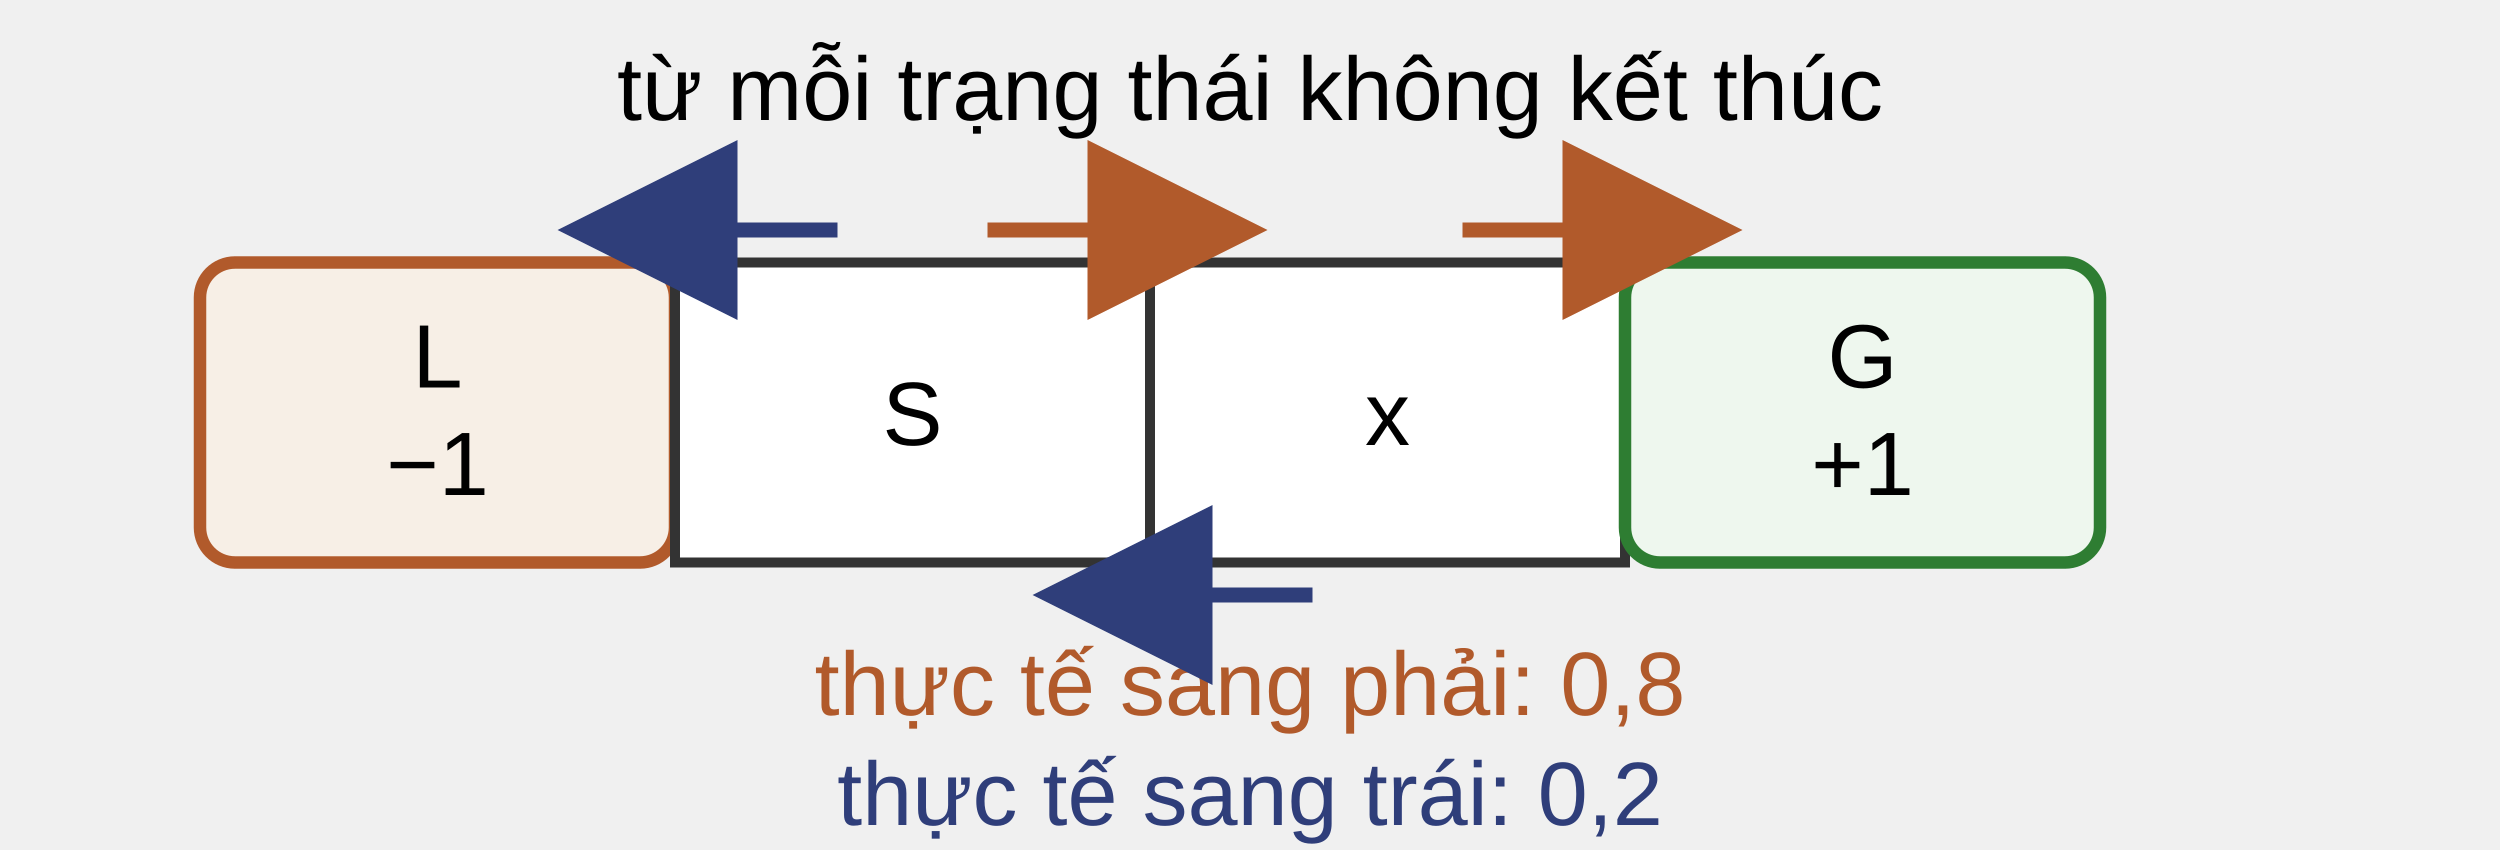
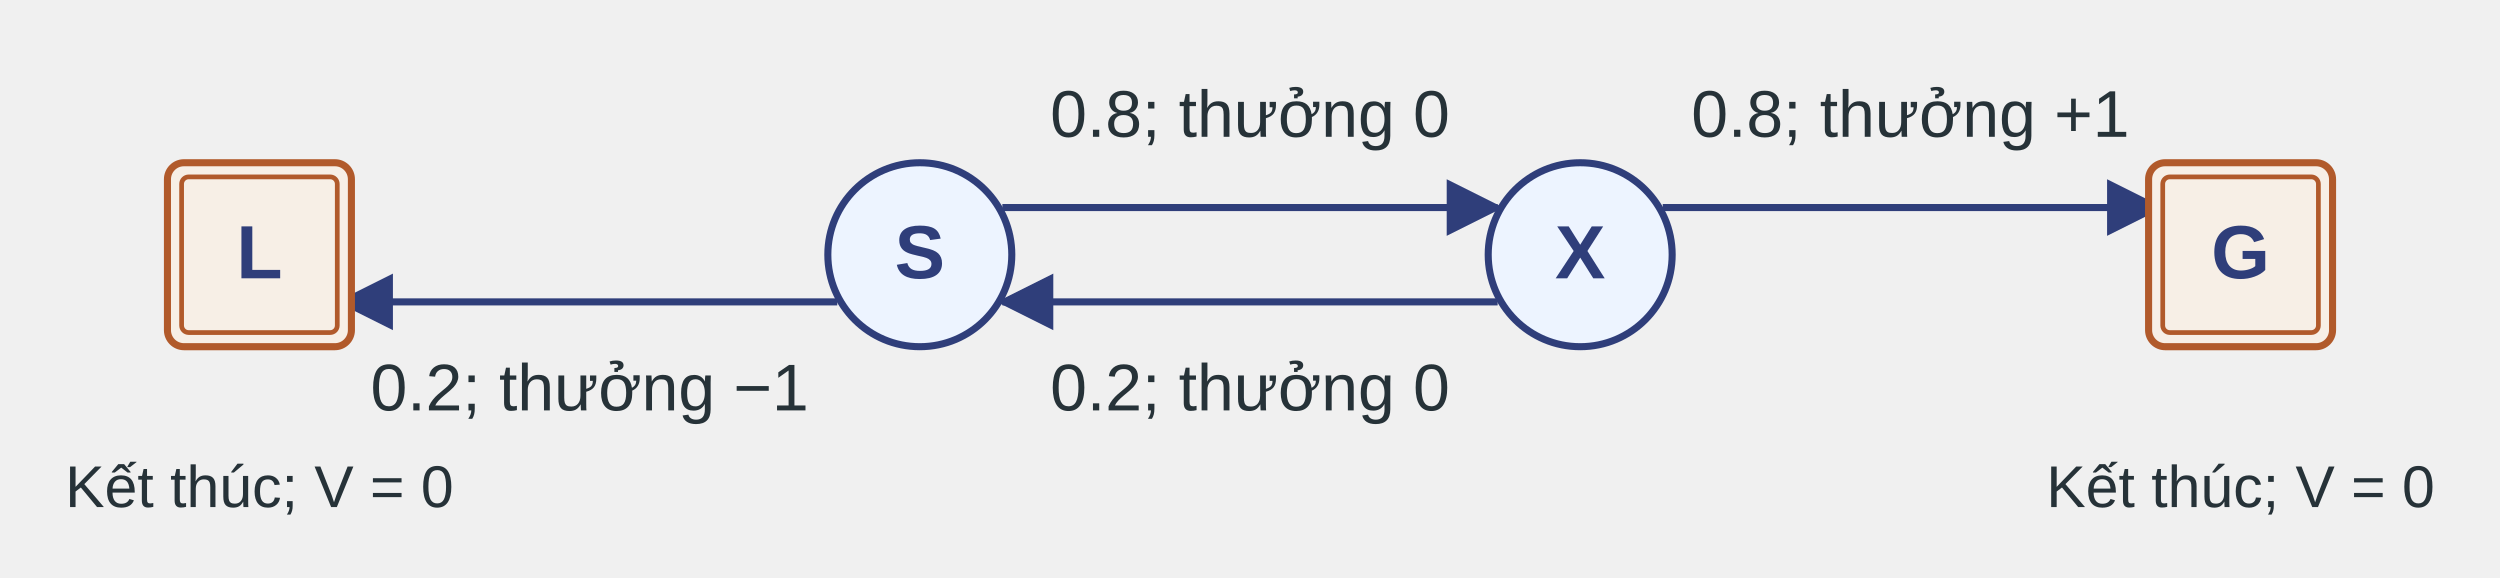
- <svg xmlns="http://www.w3.org/2000/svg" viewBox="0 0 1000 340" role="img" aria-labelledby="t d">
+ <svg xmlns="http://www.w3.org/2000/svg" width="1060" height="245" viewBox="0 0 1060 245" role="img" aria-labelledby="title desc">
  <defs>
-     <marker id="ar" markerWidth="12" markerHeight="12" refX="10" refY="6" orient="auto">
-       <path d="M0 0L12 6L0 12Z" fill="#B15A2B" />
-     </marker>
-     <marker id="al" markerWidth="12" markerHeight="12" refX="10" refY="6" orient="auto">
-       <path d="M0 0L12 6L0 12Z" fill="#2F3E7A" />
+     <marker id="arr" viewBox="0 0 10 10" refX="9" refY="5" markerWidth="8" markerHeight="8" orient="auto-start-reverse">
+       <path d="M0 0 L10 5 L0 10 Z" fill="#2F3E7A" />
    </marker>
  </defs>
-   <g font-family="Arial" font-size="36" text-anchor="middle">
-     <rect x="80" y="105" width="190" height="120" rx="14" fill="#F7EFE6" stroke="#B15A2B" stroke-width="5" />
-     <rect x="270" y="105" width="190" height="120" fill="#fff" stroke="#333" stroke-width="4" />
-     <rect x="460" y="105" width="190" height="120" fill="#fff" stroke="#333" stroke-width="4" />
-     <rect x="650" y="105" width="190" height="120" rx="14" fill="#EEF7EE" stroke="#2E7D32" stroke-width="5" />
-     <text x="175" y="155">L</text>
-     <text x="175" y="198">−1</text>
-     <text x="365" y="178">S</text>
-     <text x="555" y="178">x</text>
-     <text x="745" y="155">G</text>
-     <text x="745" y="198">+1</text>
-     <text x="500" y="48">từ mỗi trạng thái không kết thúc</text>
-     <text x="500" y="286" fill="#B15A2B">thực tế sang phải: 0,8</text>
-     <text x="500" y="330" fill="#2F3E7A">thực tế sang trái: 0,2</text>
-   </g>
-   <g fill="none" stroke-width="6">
-     <path d="M335 92H235" stroke="#2F3E7A" marker-end="url(#al)" />
-     <path d="M395 92H495" stroke="#B15A2B" marker-end="url(#ar)" />
-     <path d="M525 238H425" stroke="#2F3E7A" marker-end="url(#al)" />
-     <path d="M585 92H685" stroke="#B15A2B" marker-end="url(#ar)" />
+   <g font-family="Arial, sans-serif">
+     <path d="M355 128 L145 128" stroke="#2F3E7A" stroke-width="3" fill="none" marker-end="url(#arr)" />
+     <text x="250" y="174" text-anchor="middle" font-size="28" fill="#263238" font-weight="400">0.2; thưởng −1</text>
+     <path d="M425 88 L635 88" stroke="#2F3E7A" stroke-width="3" fill="none" marker-end="url(#arr)" />
+     <text x="530" y="58" text-anchor="middle" font-size="28" fill="#263238" font-weight="400">0.8; thưởng 0</text>
+     <path d="M635 128 L425 128" stroke="#2F3E7A" stroke-width="3" fill="none" marker-end="url(#arr)" />
+     <text x="530" y="174" text-anchor="middle" font-size="28" fill="#263238" font-weight="400">0.2; thưởng 0</text>
+     <path d="M705 88 L915 88" stroke="#2F3E7A" stroke-width="3" fill="none" marker-end="url(#arr)" />
+     <text x="810" y="58" text-anchor="middle" font-size="28" fill="#263238" font-weight="400">0.8; thưởng +1</text>
+     <rect x="71" y="69" width="78" height="78" rx="7" fill="#F7EFE6" stroke="#B15A2B" stroke-width="3" />
+     <rect x="77" y="75" width="66" height="66" rx="3" fill="none" stroke="#B15A2B" stroke-width="2" />
+     <text x="110" y="118" text-anchor="middle" font-size="32" fill="#2F3E7A" font-weight="600">L</text>
+     <circle cx="390" cy="108" r="39" fill="#EDF4FF" stroke="#2F3E7A" stroke-width="3" />
+     <text x="390" y="118" text-anchor="middle" font-size="32" fill="#2F3E7A" font-weight="600">S</text>
+     <circle cx="670" cy="108" r="39" fill="#EDF4FF" stroke="#2F3E7A" stroke-width="3" />
+     <text x="670" y="118" text-anchor="middle" font-size="32" fill="#2F3E7A" font-weight="600">X</text>
+     <rect x="911" y="69" width="78" height="78" rx="7" fill="#F7EFE6" stroke="#B15A2B" stroke-width="3" />
+     <rect x="917" y="75" width="66" height="66" rx="3" fill="none" stroke="#B15A2B" stroke-width="2" />
+     <text x="950" y="118" text-anchor="middle" font-size="32" fill="#2F3E7A" font-weight="600">G</text>
+     <text x="110" y="215" text-anchor="middle" font-size="25" fill="#263238" font-weight="400">Kết thúc; V = 0</text>
+     <text x="950" y="215" text-anchor="middle" font-size="25" fill="#263238" font-weight="400">Kết thúc; V = 0</text>
  </g>
</svg>
